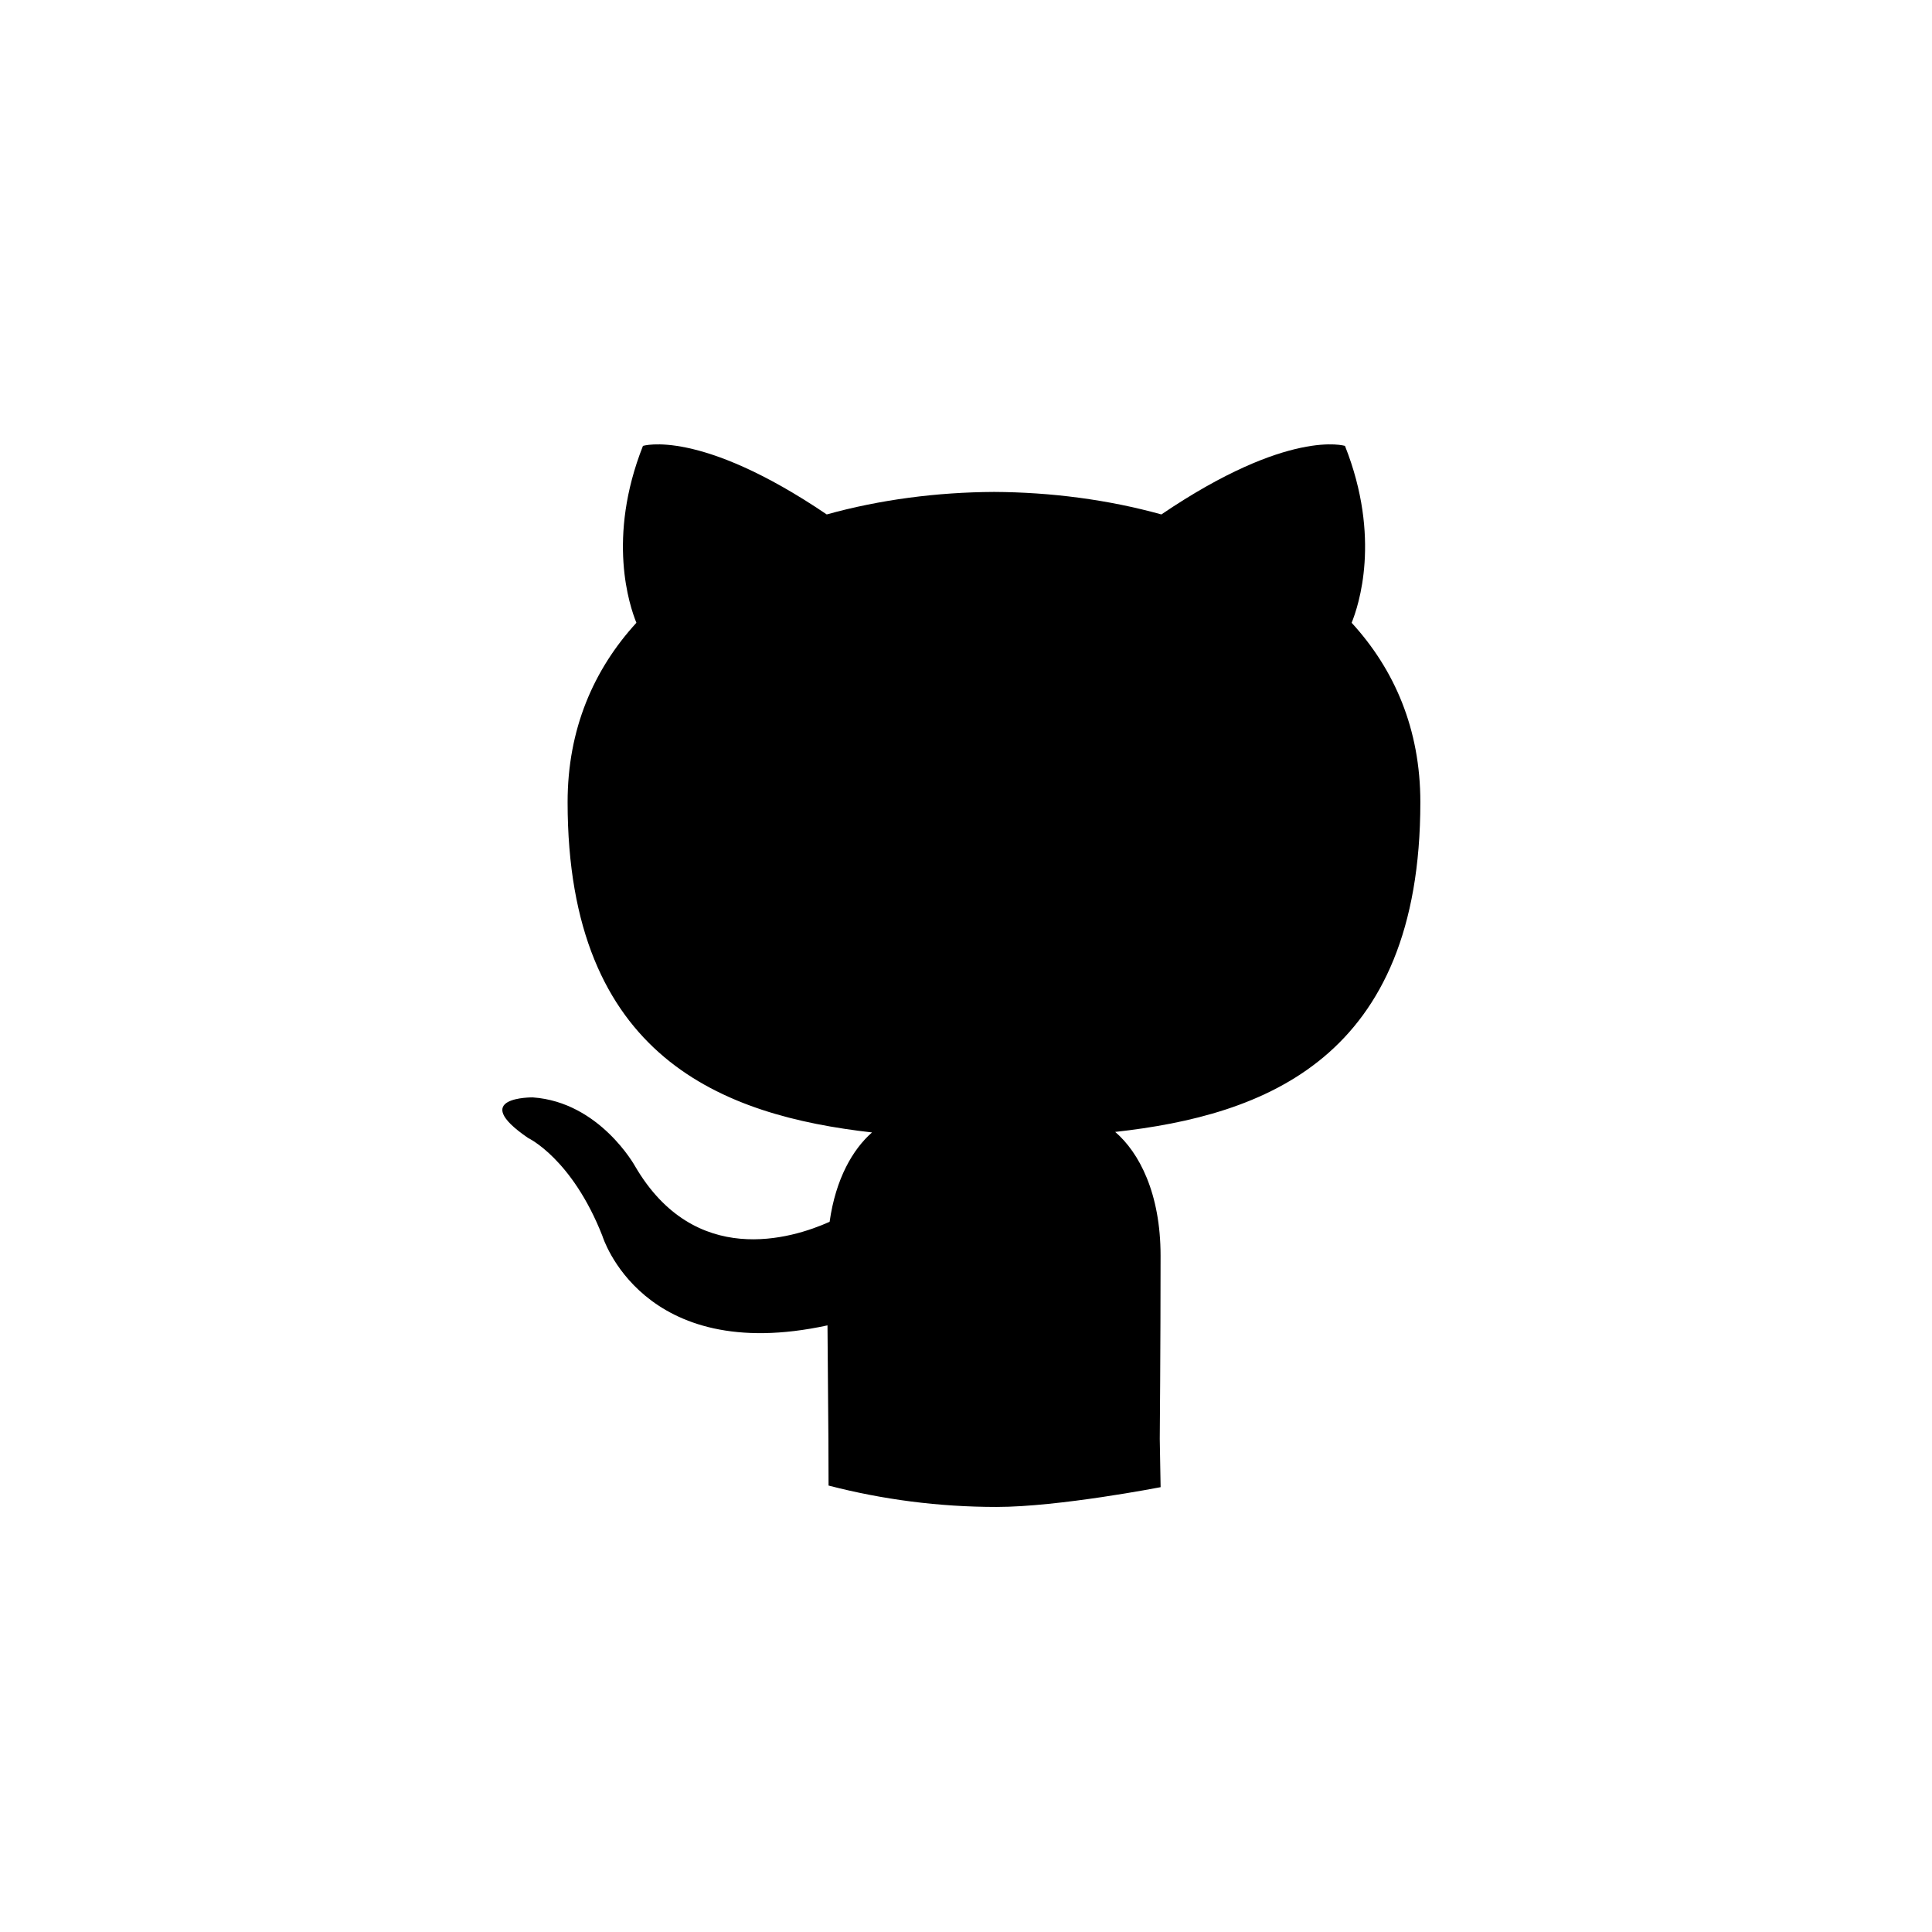
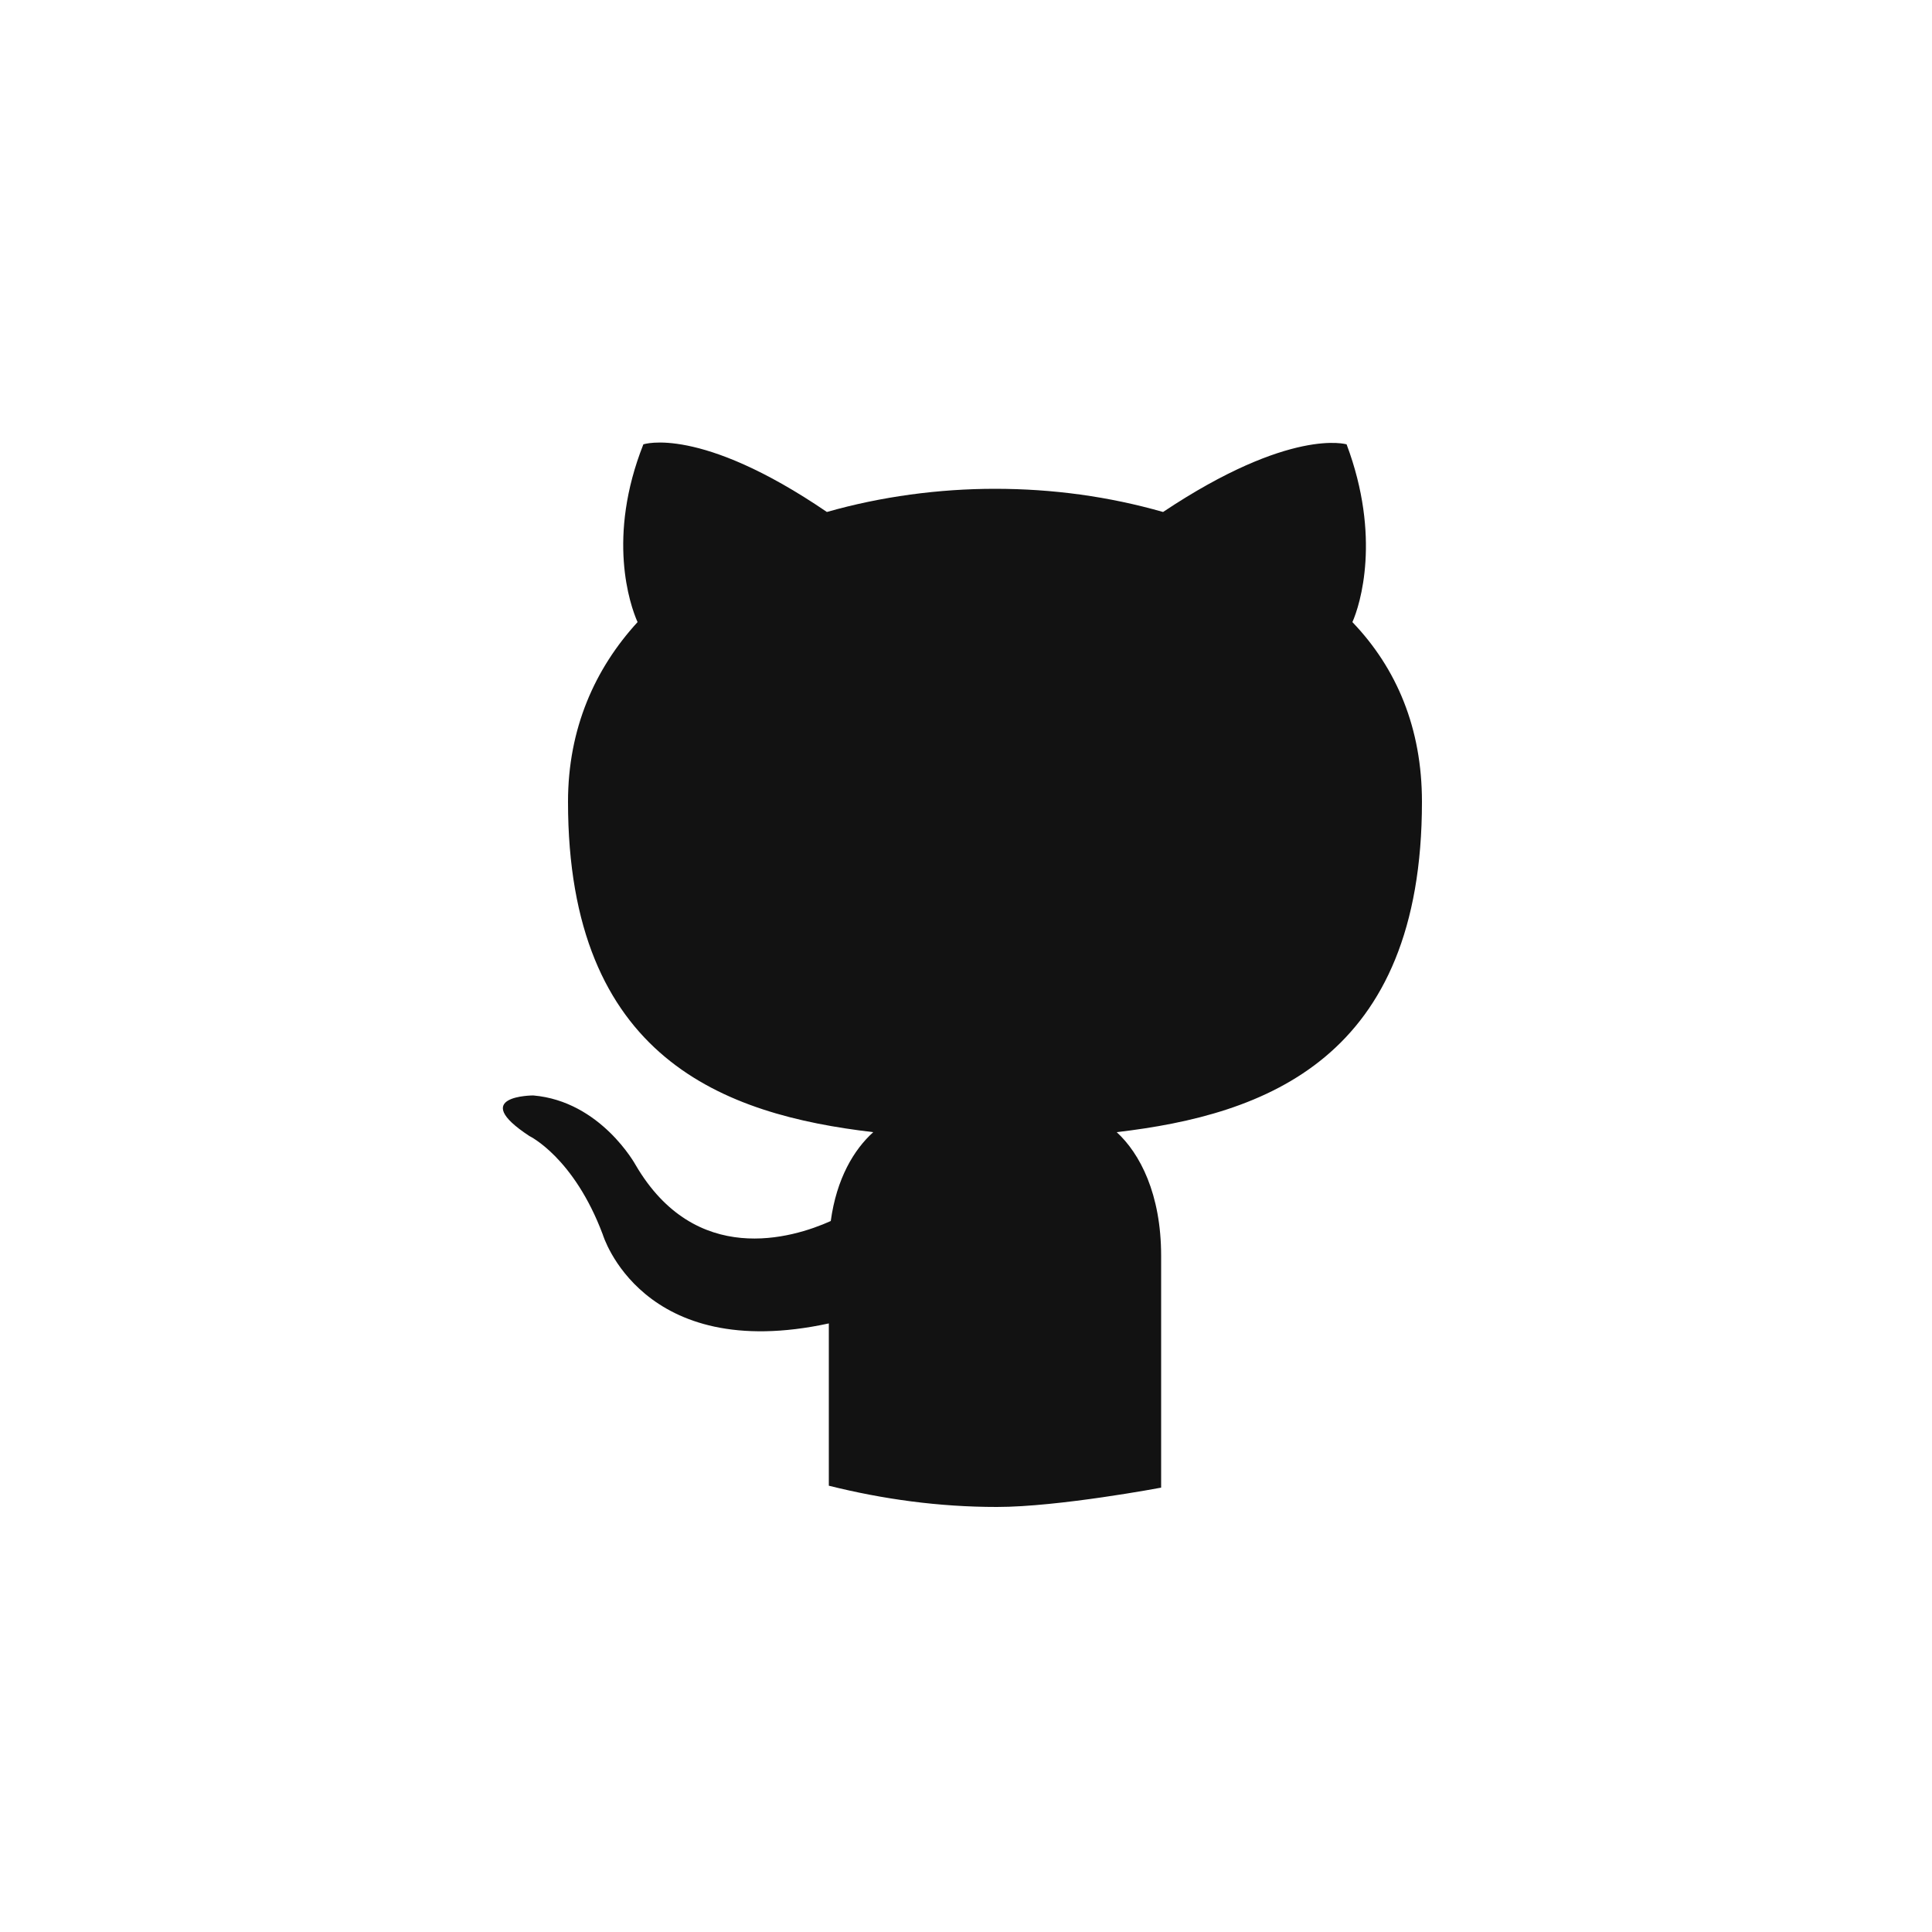
- <svg xmlns="http://www.w3.org/2000/svg" width="100" height="100" viewBox="0 0 100 100" fill="none">
-   <path d="M42.886 76.892C45.665 77.614 48.58 77.999 51.586 77.999C54.814 77.999 60.073 76.976 60.073 76.976L60.029 74.484C60.029 74.484 60.071 69.619 60.071 64.994C60.071 61.767 58.965 59.656 57.722 58.588C65.429 57.732 73.517 54.807 73.517 41.518C73.517 37.742 72.178 34.653 69.961 32.235C70.316 31.36 71.504 27.843 69.616 23.08C69.616 23.08 66.717 22.151 60.113 26.627C57.349 25.86 54.389 25.476 51.453 25.462C48.511 25.476 45.551 25.86 42.792 26.627C36.183 22.151 33.279 23.08 33.279 23.08C31.397 27.843 32.584 31.361 32.94 32.235C30.727 34.653 29.379 37.741 29.379 41.518C29.379 54.774 37.455 57.742 45.136 58.615C44.148 59.48 43.255 61.004 42.941 63.24C40.969 64.125 35.959 65.652 32.873 60.366C32.873 60.366 31.046 57.045 27.575 56.801C27.575 56.801 24.196 56.757 27.337 58.903C27.337 58.903 29.605 59.967 31.177 63.964C31.177 63.964 33.208 70.691 42.831 68.601C42.847 71.488 42.878 73.663 42.878 74.485" fill="black" />
+ <svg xmlns="http://www.w3.org/2000/svg" version="1.1" id="Capa_1" x="0px" y="0px" viewBox="0 0 100 100" style="enable-background:new 0 0 100 100;" xml:space="preserve">
+   <style type="text/css">
+ 	.st0{fill:#121212;}
+ </style>
+   <path class="st0" d="M42.9,76.9c2.8,0.7,5.7,1.1,8.7,1.1c3.2,0,8.5-1,8.5-1l0-2.5c0,0,0-4.9,0-9.5c0-3.2-1.1-5.3-2.3-6.4  c7.7-0.9,15.8-3.8,15.8-17.1c0-3.8-1.3-6.9-3.6-9.3c0.4-0.9,1.5-4.4-0.3-9.2c0,0-2.9-0.9-9.5,3.5c-2.8-0.8-5.7-1.2-8.7-1.2  c-2.9,0-5.9,0.4-8.7,1.2c-6.6-4.5-9.5-3.5-9.5-3.5c-1.9,4.8-0.7,8.3-0.3,9.2c-2.2,2.4-3.6,5.5-3.6,9.3c0,13.3,8.1,16.2,15.8,17.1  c-1,0.9-1.9,2.4-2.2,4.6c-2,0.9-7,2.4-10.1-2.9c0,0-1.8-3.3-5.3-3.6c0,0-3.4,0-0.2,2.1c0,0,2.3,1.1,3.8,5.1c0,0,2,6.7,11.7,4.6  c0,2.9,0,5.1,0,5.9" />
</svg>
